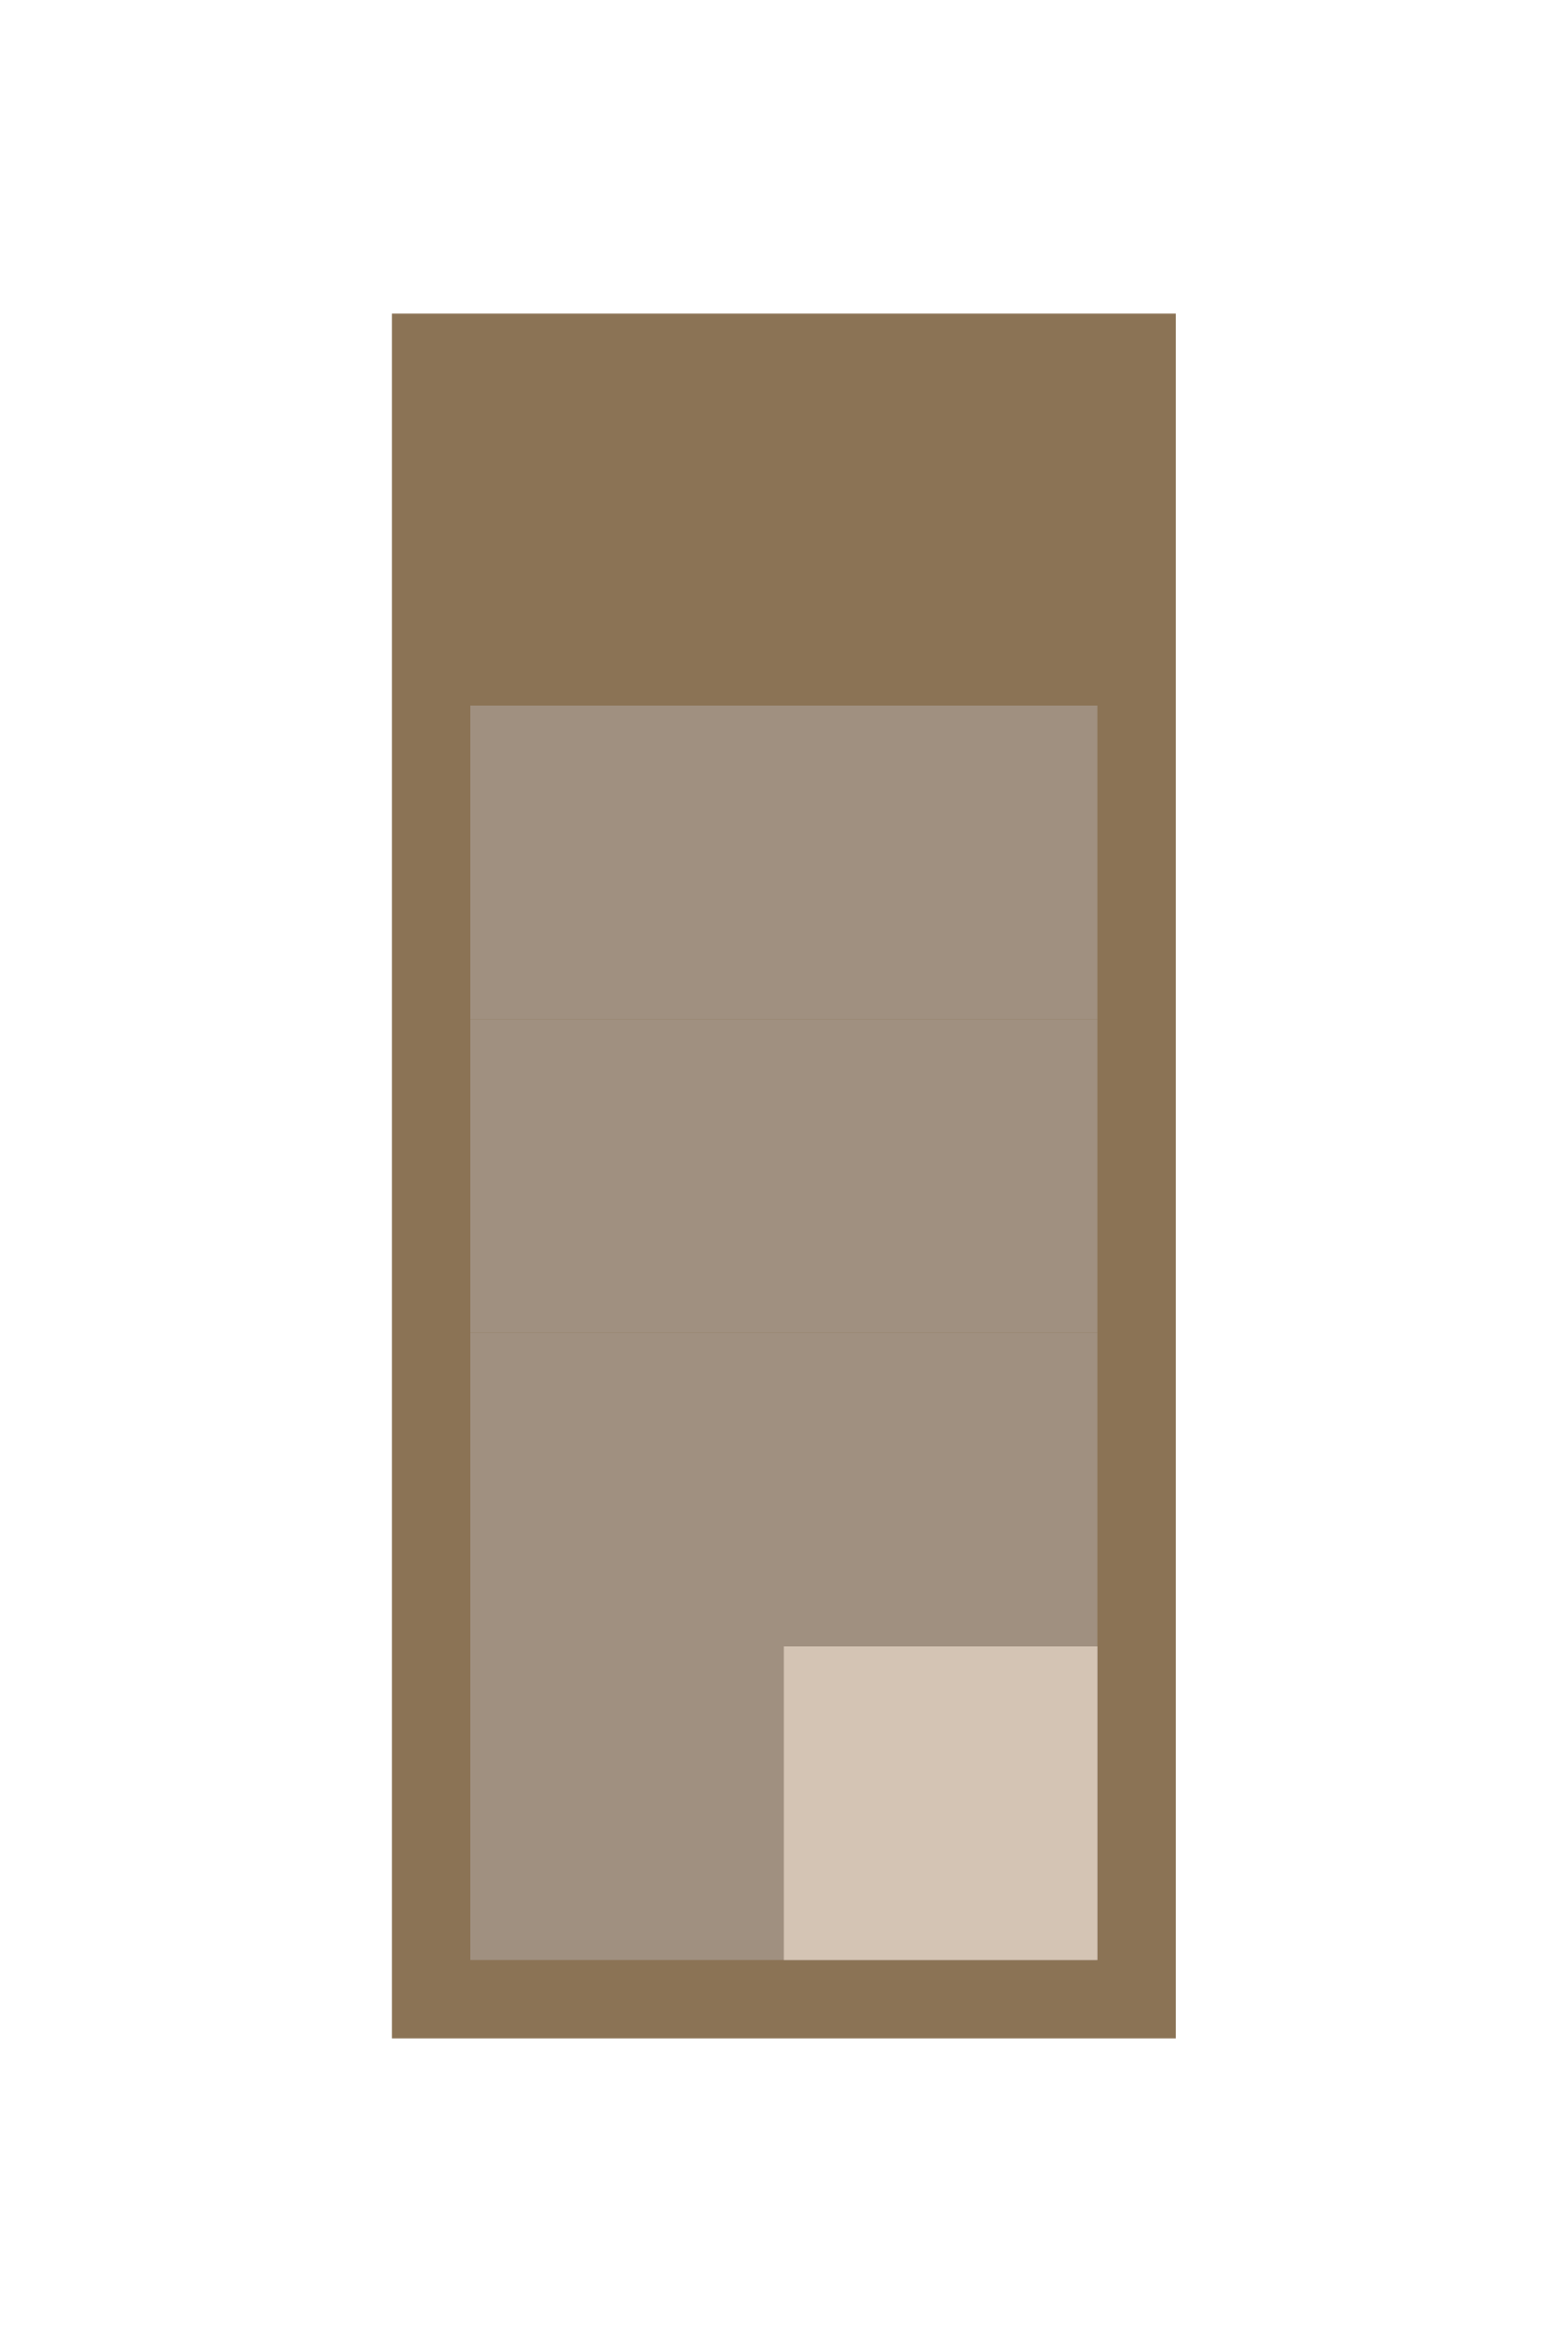
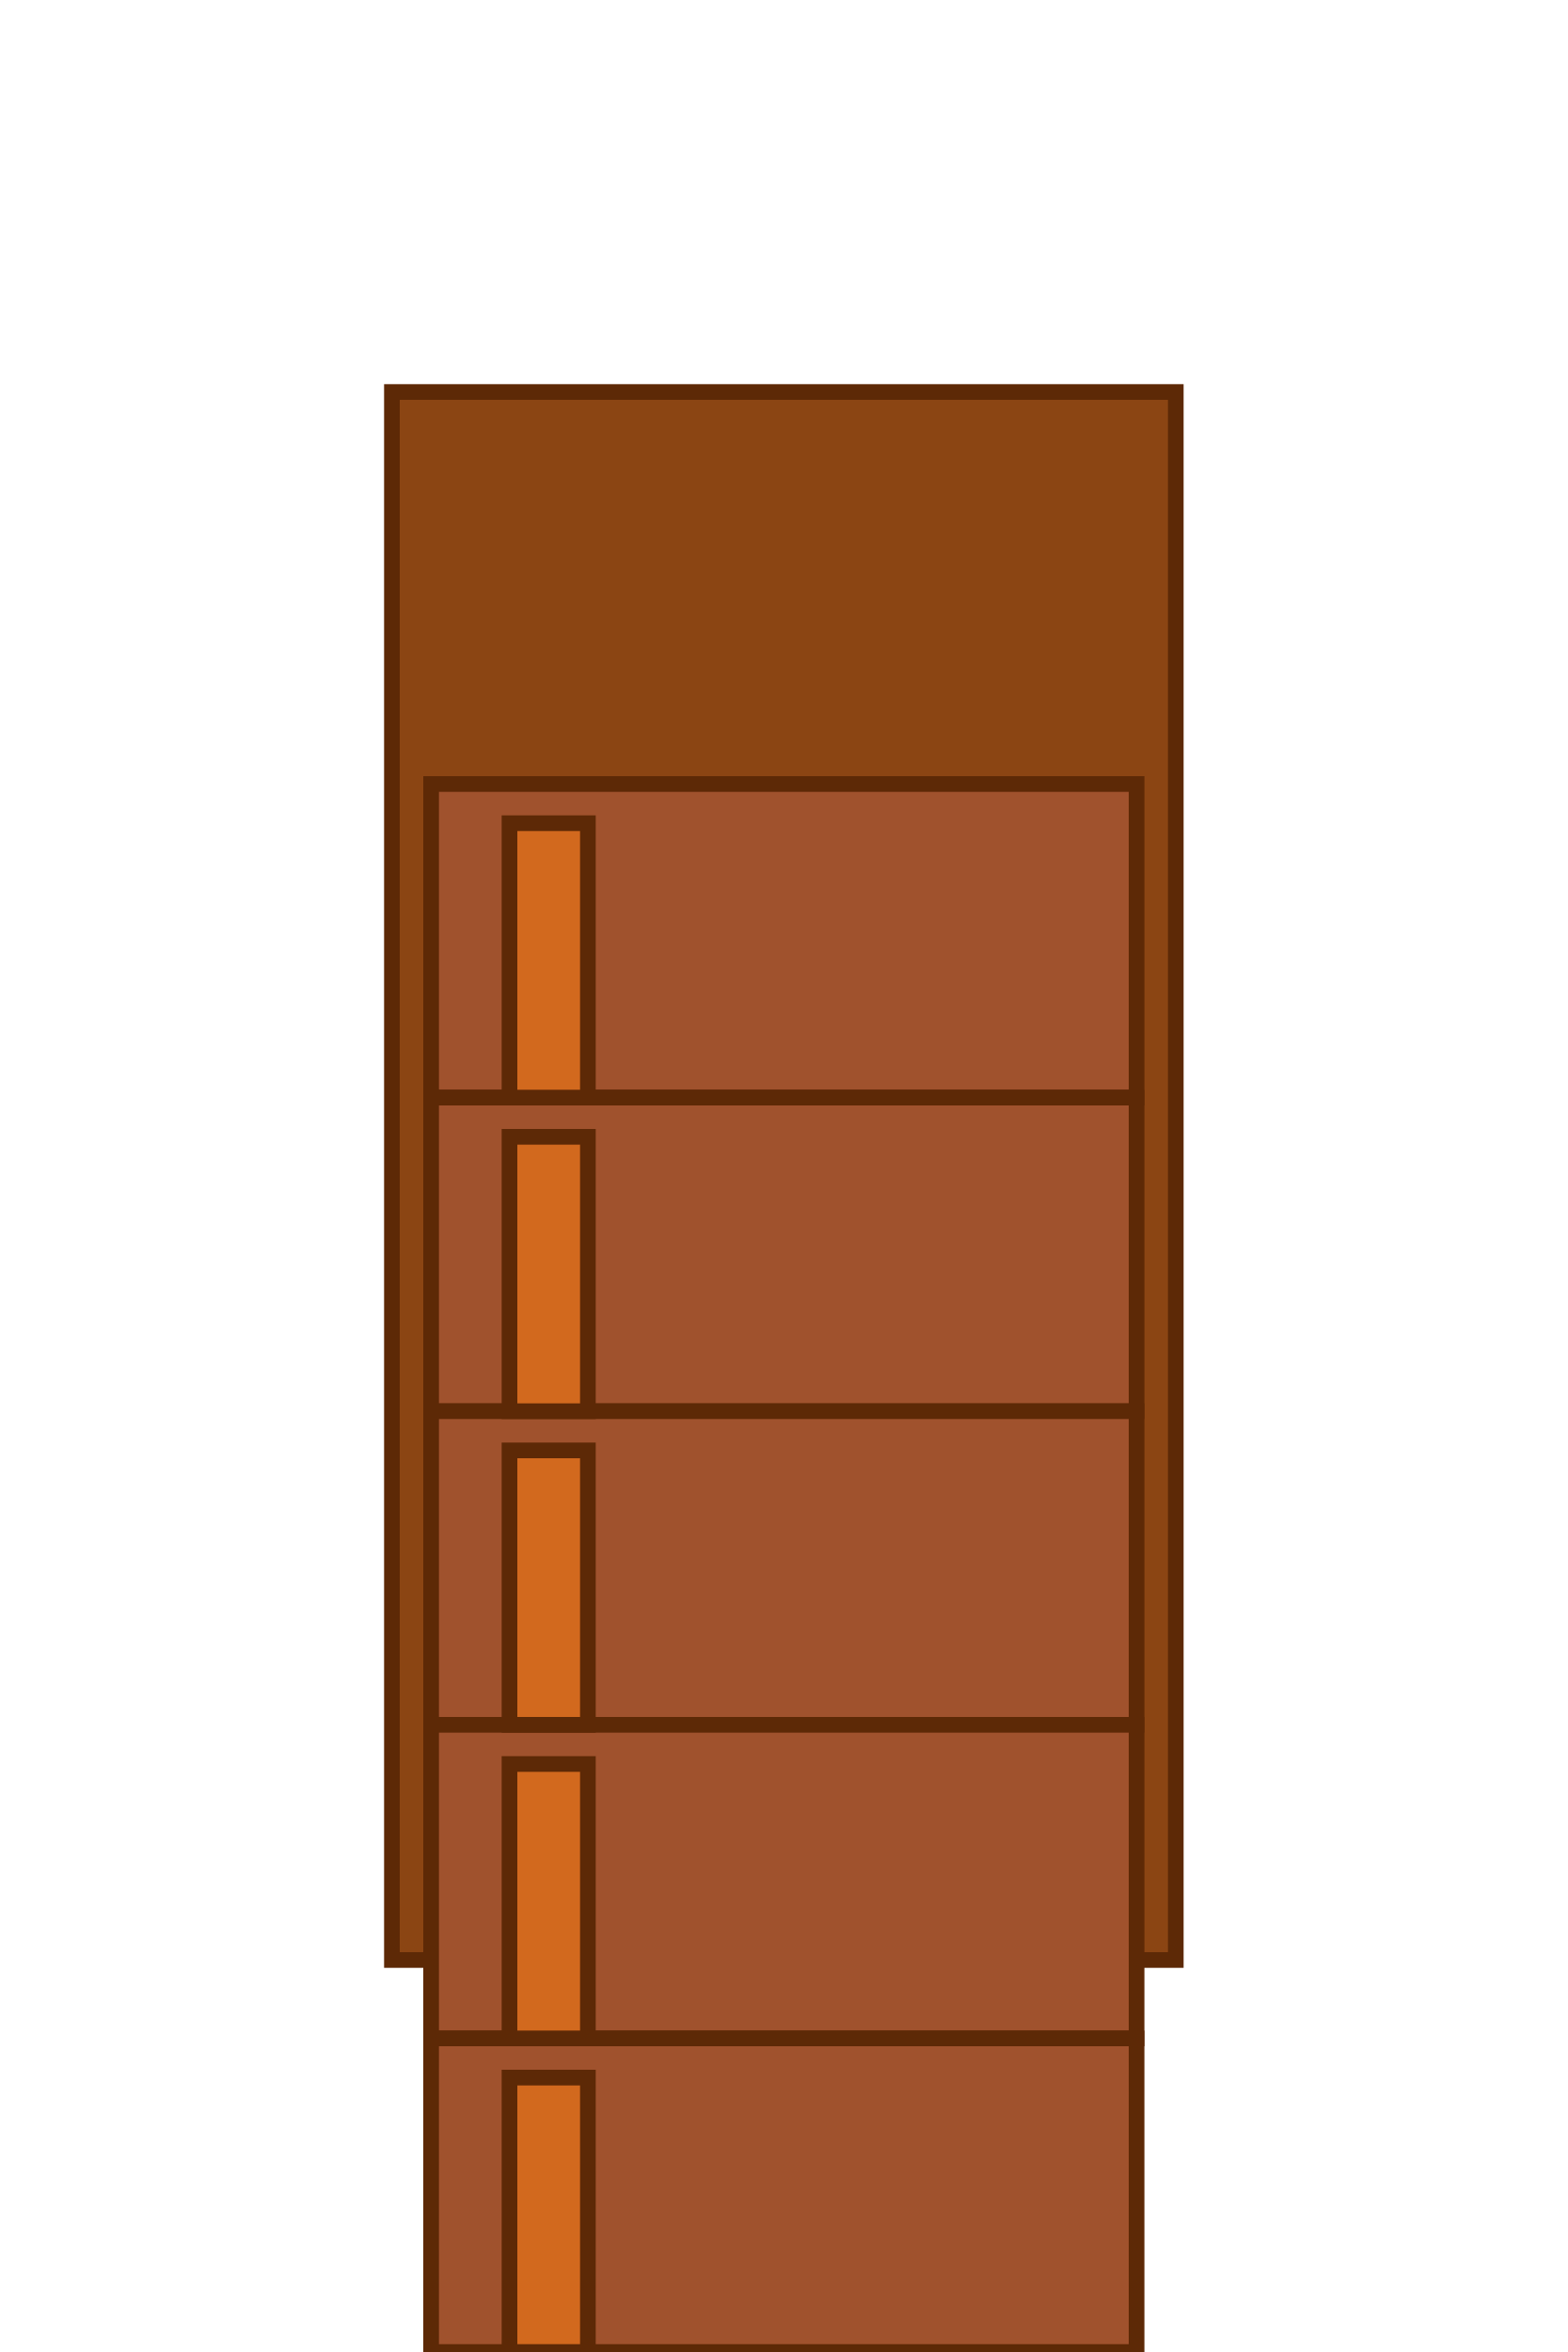
<svg xmlns="http://www.w3.org/2000/svg" width="200" height="300">
-   <rect x="50" y="40" width="100" height="220" fill="#8B7355" />
-   <rect x="60" y="90" width="80" height="40" fill="#A09080" />
-   <rect x="60" y="130" width="80" height="40" fill="#A09080" />
-   <rect x="60" y="170" width="80" height="40" fill="#A09080" />
-   <rect x="60" y="210" width="80" height="40" fill="#A09080" />
-   <rect x="100" y="210" width="40" height="40" fill="#D4C4B4" />
+   <rect x="50" y="50" width="100" height="200" fill="#8B4513" stroke="#5D2906" stroke-width="2" />
+   <rect x="55" y="100" width="90" height="40" fill="#A0522D" stroke="#5D2906" stroke-width="2" />
+   <rect x="55" y="140" width="90" height="40" fill="#A0522D" stroke="#5D2906" stroke-width="2" />
+   <rect x="55" y="180" width="90" height="40" fill="#A0522D" stroke="#5D2906" stroke-width="2" />
+   <rect x="55" y="220" width="90" height="40" fill="#A0522D" stroke="#5D2906" stroke-width="2" />
+   <rect x="55" y="260" width="90" height="40" fill="#A0522D" stroke="#5D2906" stroke-width="2" />
+   <rect x="65" y="105" width="10" height="35" fill="#D2691E" stroke="#5D2906" stroke-width="2" />
+   <rect x="65" y="145" width="10" height="35" fill="#D2691E" stroke="#5D2906" stroke-width="2" />
+   <rect x="65" y="185" width="10" height="35" fill="#D2691E" stroke="#5D2906" stroke-width="2" />
+   <rect x="65" y="225" width="10" height="35" fill="#D2691E" stroke="#5D2906" stroke-width="2" />
+   <rect x="65" y="265" width="10" height="35" fill="#D2691E" stroke="#5D2906" stroke-width="2" />
</svg>
